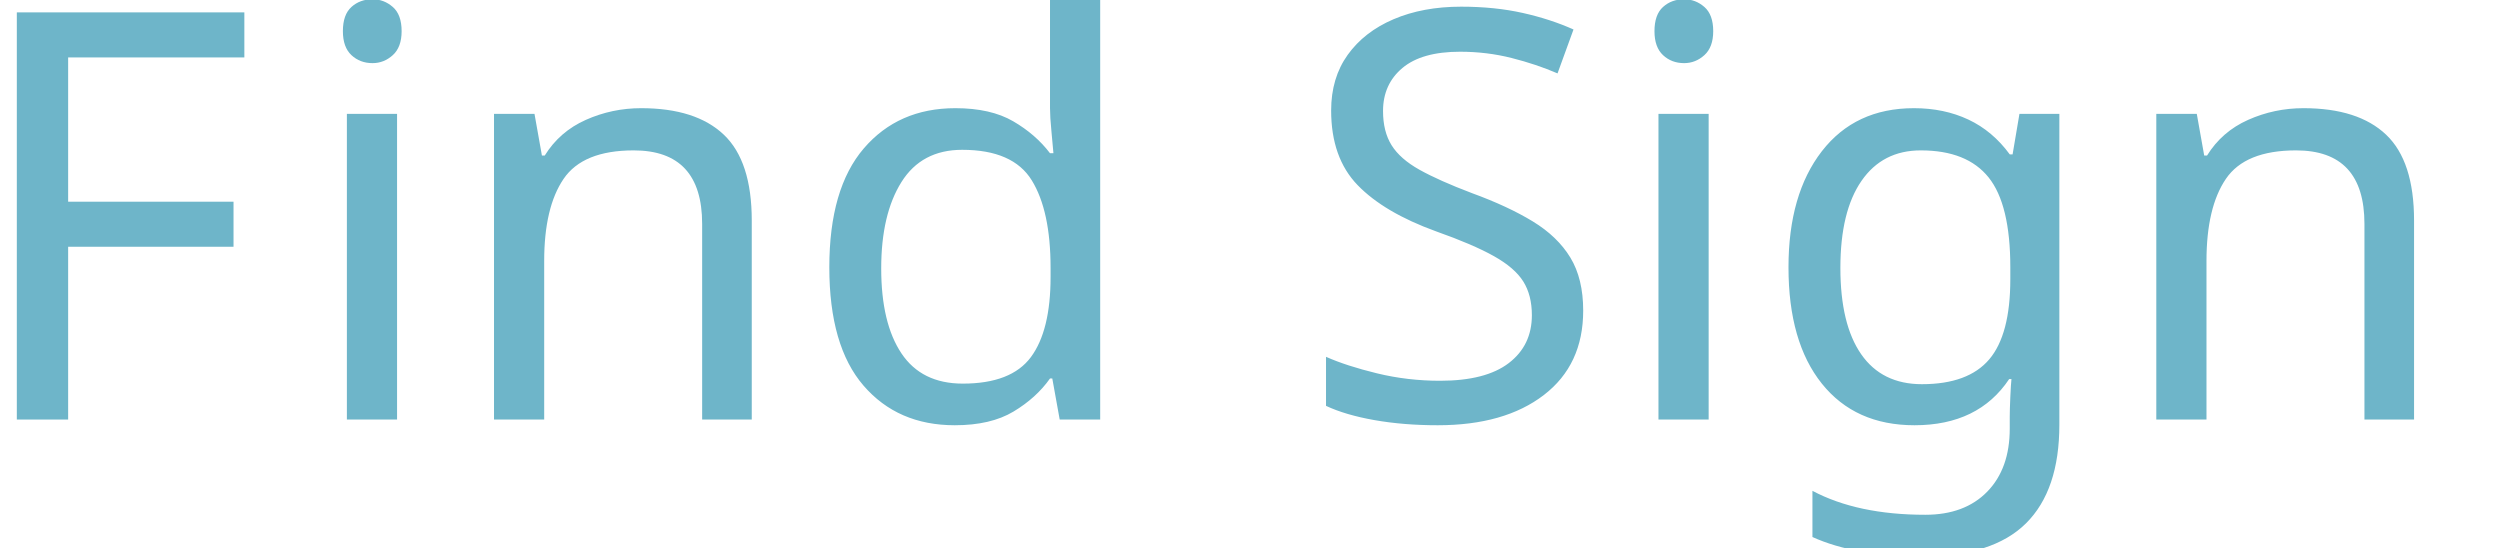
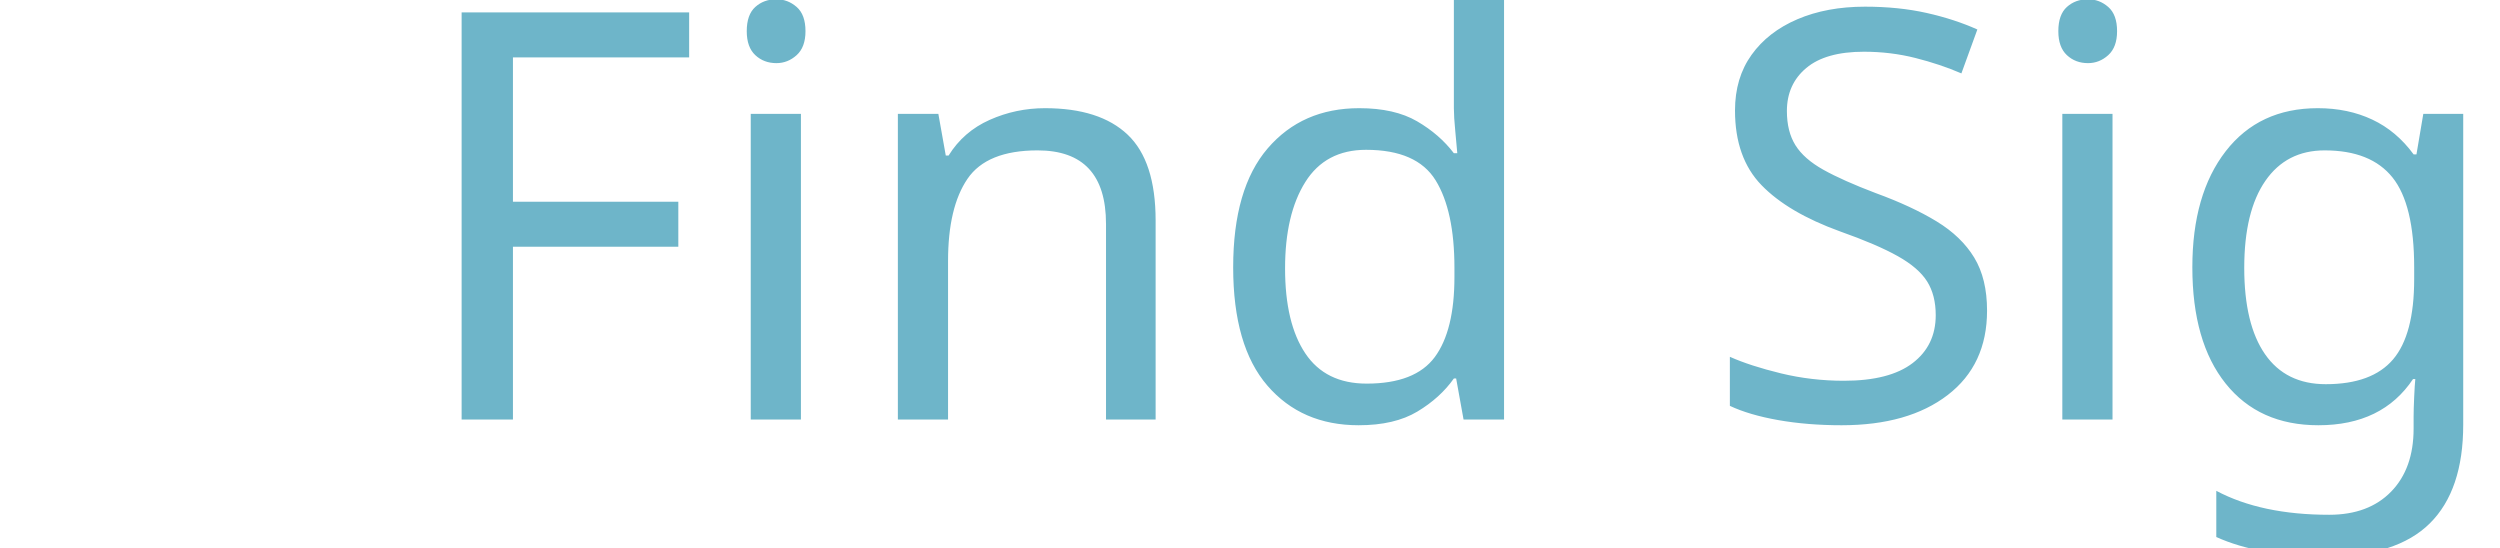
<svg xmlns="http://www.w3.org/2000/svg" width="100%" height="100%" viewBox="0 0 411 90" version="1.1" xml:space="preserve" style="fill-rule:evenodd;clip-rule:evenodd;stroke-linejoin:round;stroke-miterlimit:2;">
-   <text x="-6.33px" y="68.971px" style="font-family:'ArialRoundedMTBold', 'Arial Rounded MT Bold', sans-serif;font-size:93.75px;fill:#6eb5c9;">F<tspan x="49.059px 74.465px " y="68.971px 68.971px ">in</tspan>d Sign</text>
+   <text x="-6.33px" y="68.971px" style="font-family:'ArialRoundedMTBold', 'Arial Rounded MT Bold', sans-serif;font-size:93.75px;fill:#6eb5c9;">
+ 		Find Sign
+ 	</text>
</svg>
